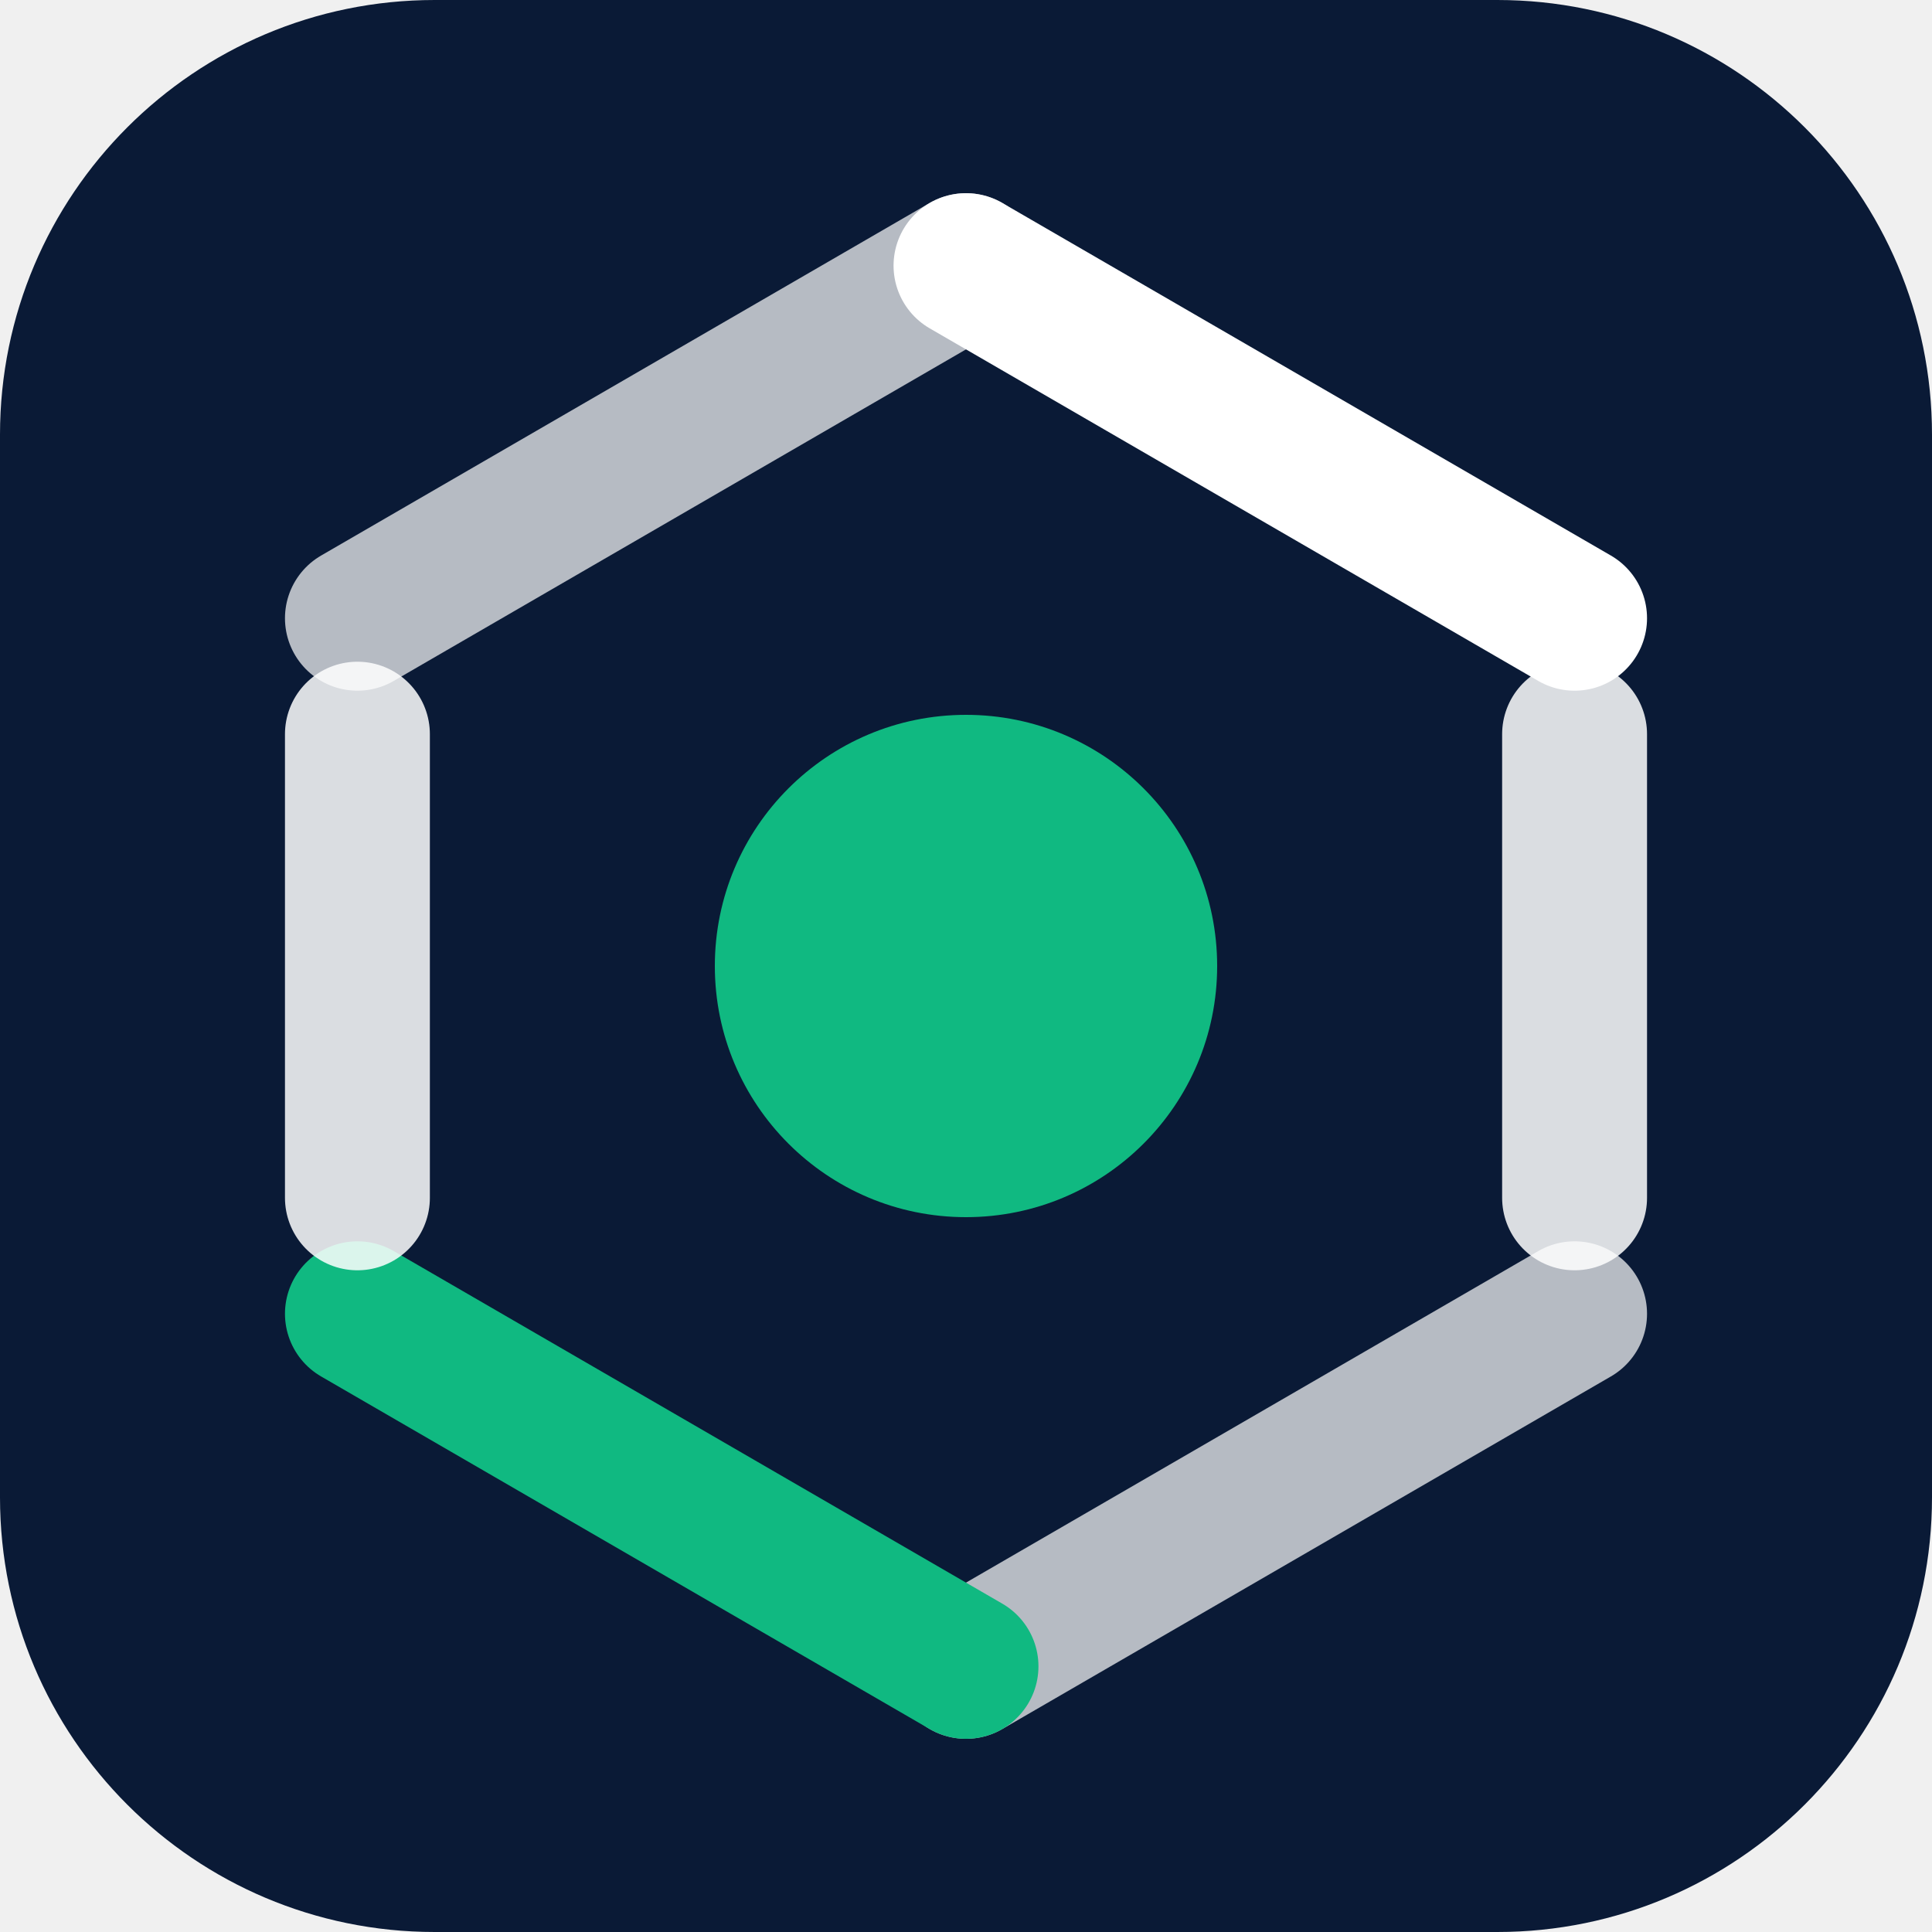
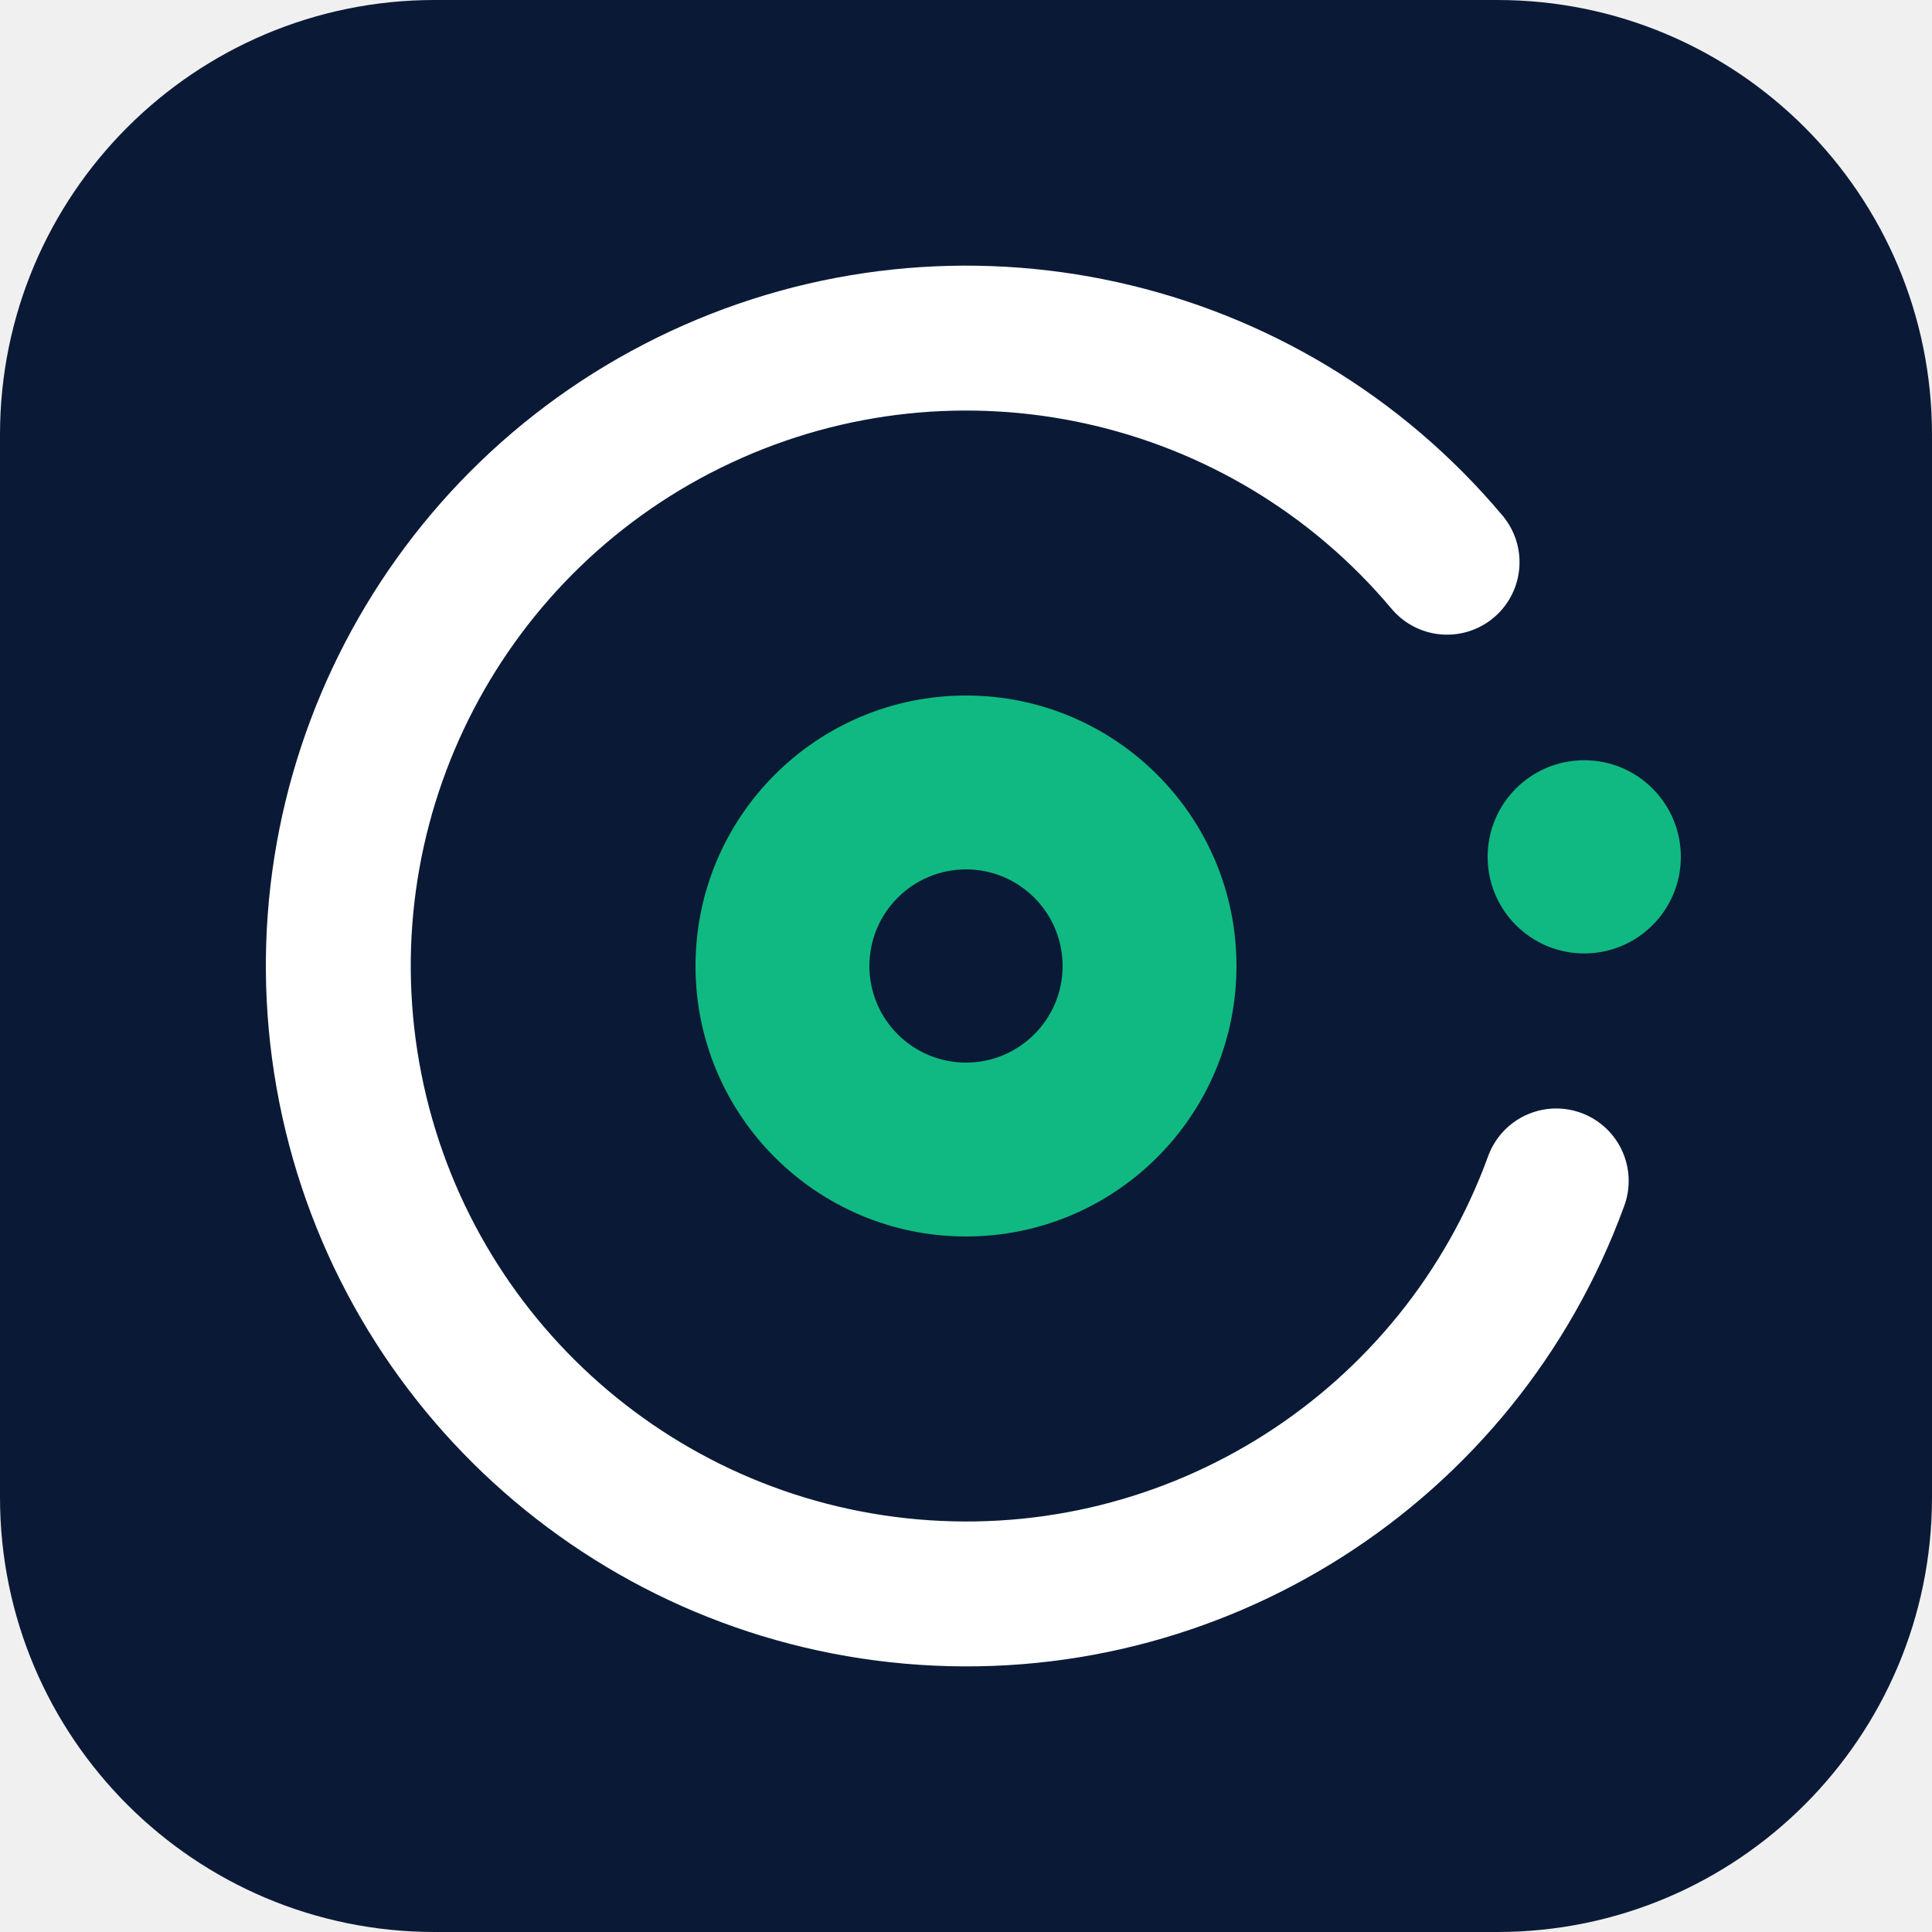
<svg xmlns="http://www.w3.org/2000/svg" viewBox="0 0 40 40">
  <rect width="40" height="40" rx="9" fill="#0a1a36" />
-   <g fill="none" stroke-width="3" stroke-linecap="round">
-     <path d="M20 5.5 L32.6 12.8" stroke="#fff" />
-     <path d="M32.6 15.2 L32.6 24.8" stroke="#fff" opacity=".85" />
-     <path d="M32.6 27.2 L20 34.5" stroke="#fff" opacity=".7" />
-     <path d="M20 34.5 L7.4 27.2" stroke="#10b981" />
-     <path d="M7.4 24.8 L7.4 15.2" stroke="#fff" opacity=".85" />
-     <path d="M7.4 12.8 L20 5.5" stroke="#fff" opacity=".7" />
-   </g>
-   <circle cx="20" cy="20" r="5.2" fill="#10b981" />
+   <path d="M32.22 24.45 A13 13 0 1 1 29.96 11.64" fill="none" stroke="#fff" stroke-width="3" stroke-linecap="round" />
+   <circle cx="32.8" cy="17.74" r="2" fill="#10b981" />
+   <circle cx="20" cy="20" r="5.6" fill="#10b981" />
+   <circle cx="20" cy="20" r="2" fill="#0a1a36" />
</svg>
